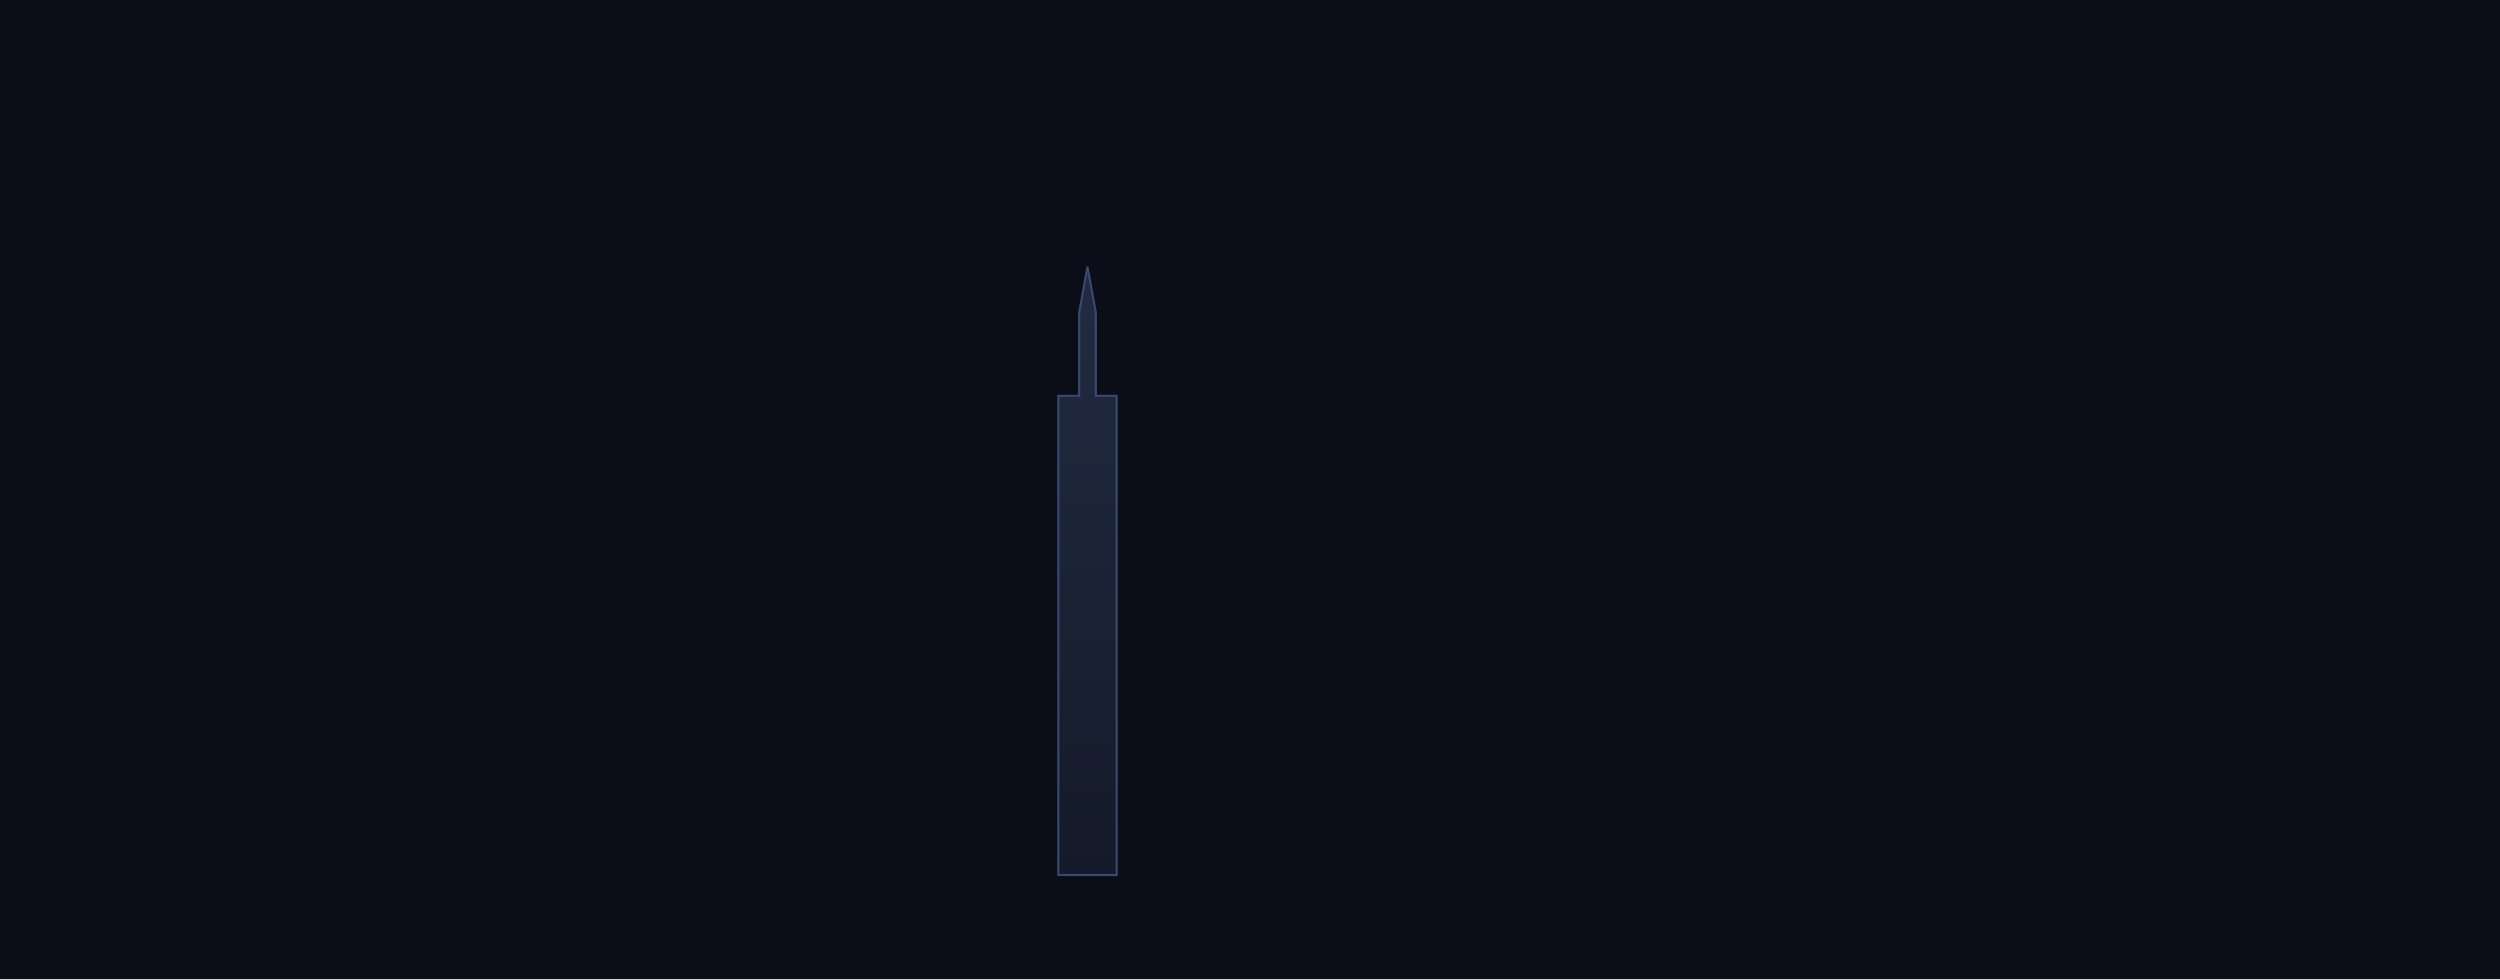
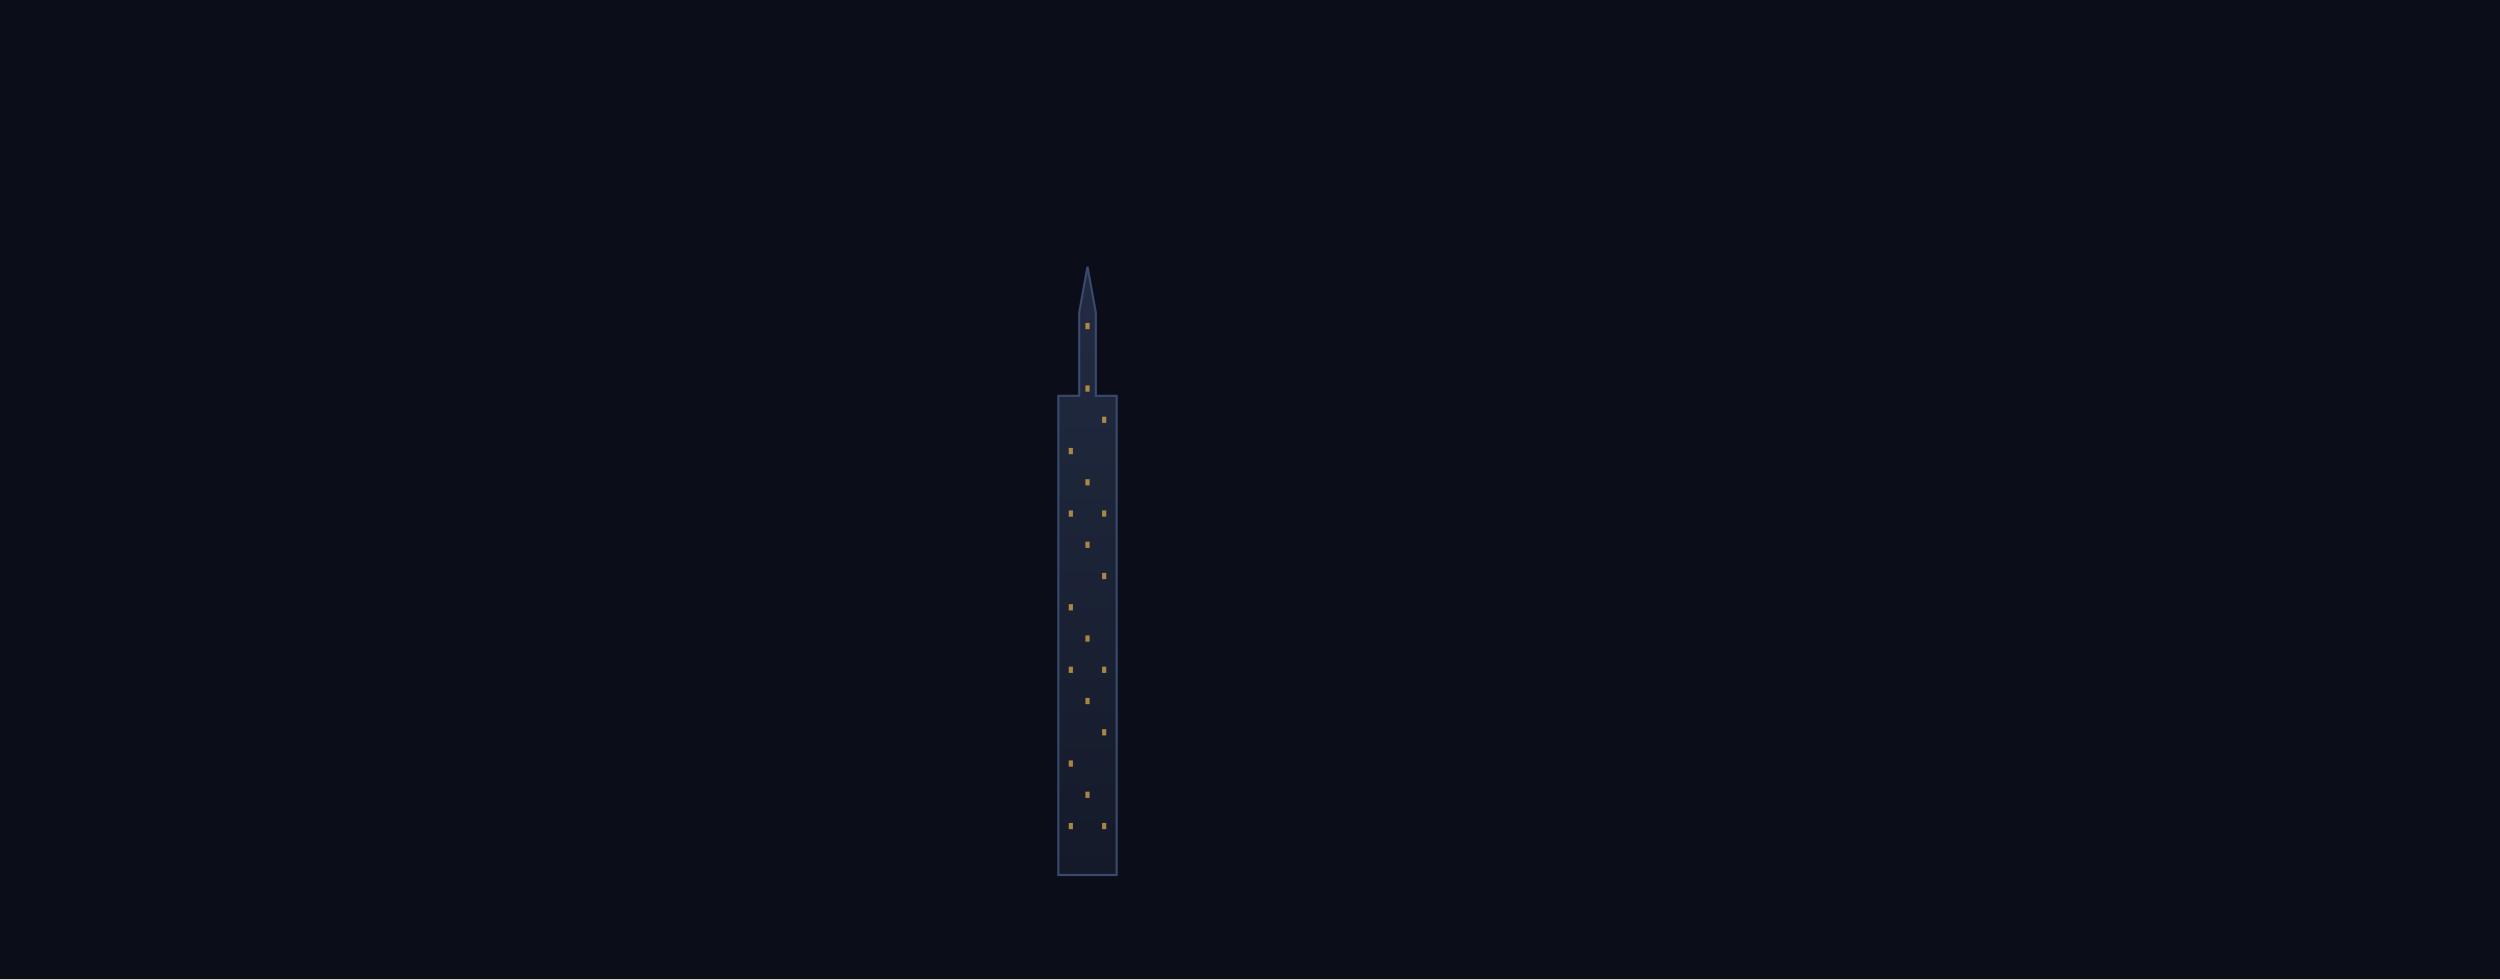
<svg xmlns="http://www.w3.org/2000/svg" viewBox="0 0 1200 470" width="1200" height="470">
  <defs>
    <linearGradient id="towerGlass" x1="0" y1="0" x2="0" y2="1">
      <stop offset="0" stop-color="#222b42" />
      <stop offset="1" stop-color="#141a29" />
    </linearGradient>
+     <clipPath id="landmark-windows">
+       <path d="M508 420 L508 190 L518 190 L518 150 L522 128 L526 150 L526 190 L536 190 L536 420 Z" />
+     </clipPath>
  </defs>
  <rect width="1200" height="470" fill="#0b0e18" />
  <g>
    <path d="M508 420 L508 190 L518 190 L518 150 L522 128 L526 150 L526 190 L536 190 L536 420 Z" fill="url(#towerGlass)" stroke="#3a4a6e" stroke-width="1" />
+     <g clip-path="url(#landmark-windows)" fill="#e8b04b" opacity=".7">
+       <rect x="521" y="155" width="2" height="3" />
+       <rect x="521" y="185" width="2" height="3" />
+       <rect x="529" y="200" width="2" height="3" />
+       <rect x="513" y="215" width="2" height="3" />
+       <rect x="521" y="230" width="2" height="3" />
+       <rect x="513" y="245" width="2" height="3" />
+       <rect x="529" y="245" width="2" height="3" />
+       <rect x="521" y="260" width="2" height="3" />
+       <rect x="529" y="275" width="2" height="3" />
+       <rect x="513" y="290" width="2" height="3" />
+       <rect x="521" y="305" width="2" height="3" />
+       <rect x="513" y="320" width="2" height="3" />
+       <rect x="529" y="320" width="2" height="3" />
+       <rect x="521" y="335" width="2" height="3" />
+       <rect x="529" y="350" width="2" height="3" />
+       <rect x="513" y="365" width="2" height="3" />
+       <rect x="521" y="380" width="2" height="3" />
+       <rect x="513" y="395" width="2" height="3" />
+       <rect x="529" y="395" width="2" height="3" />
+     </g>
  </g>
</svg>
